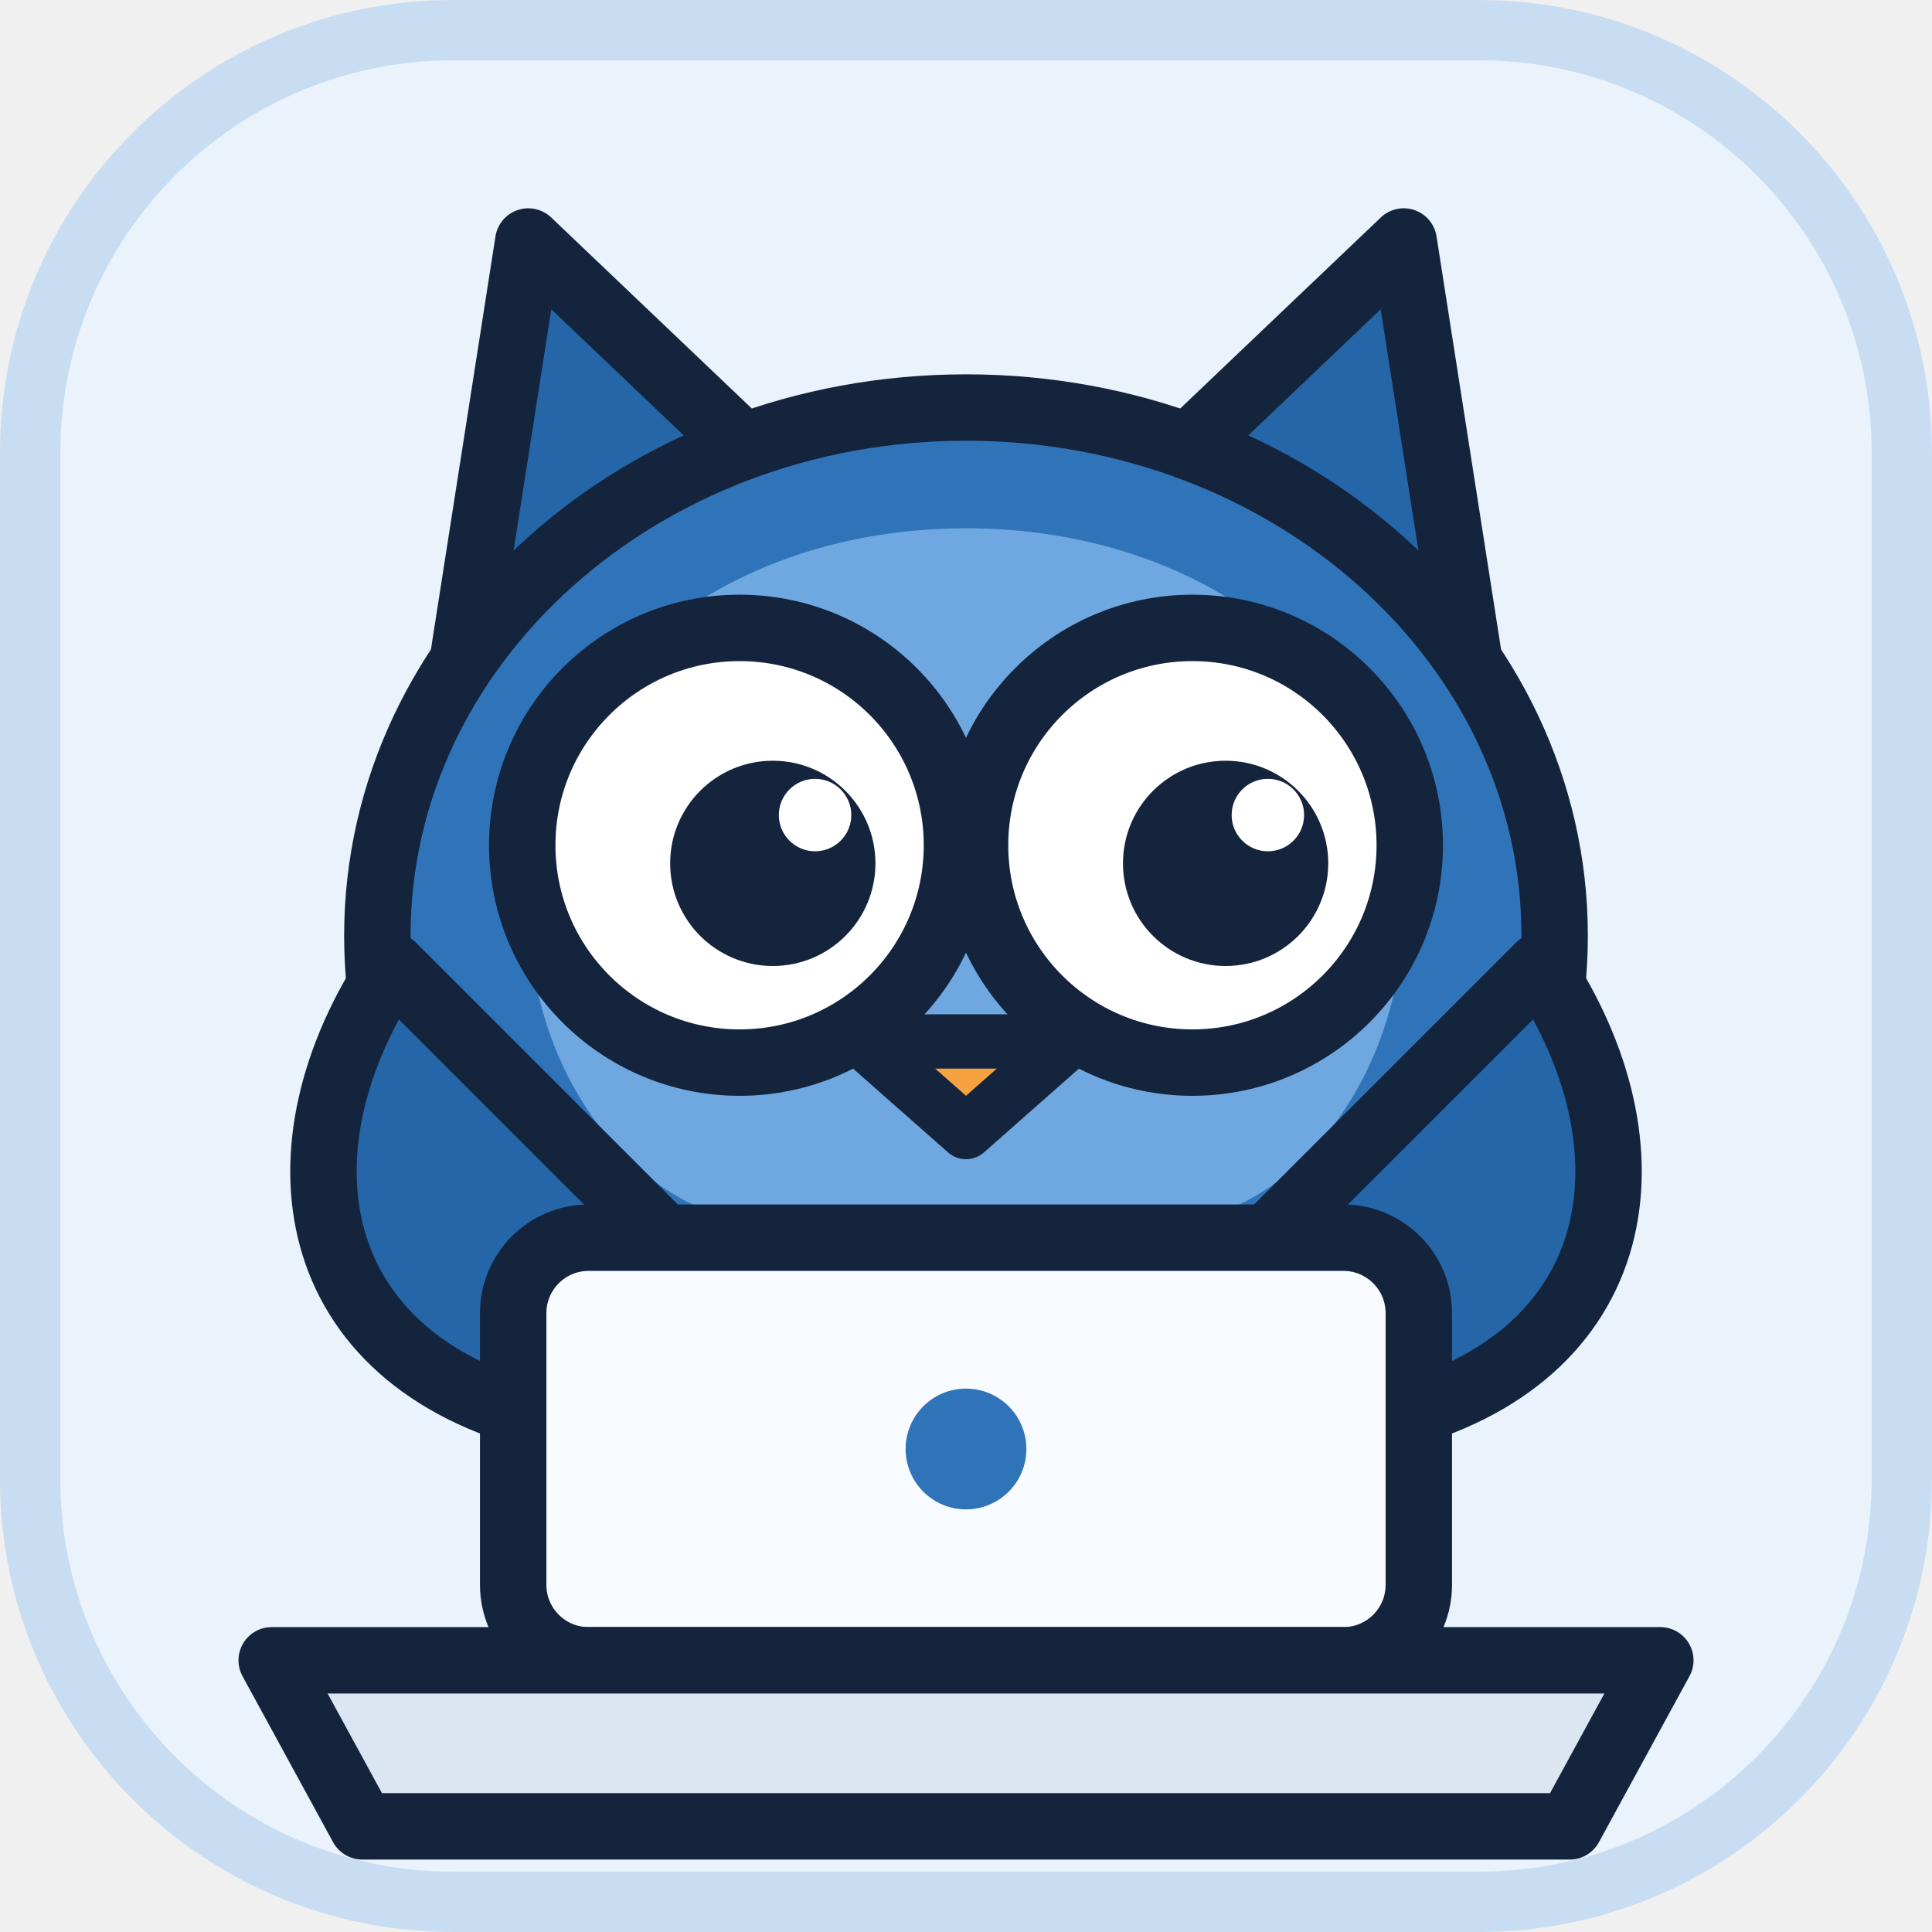
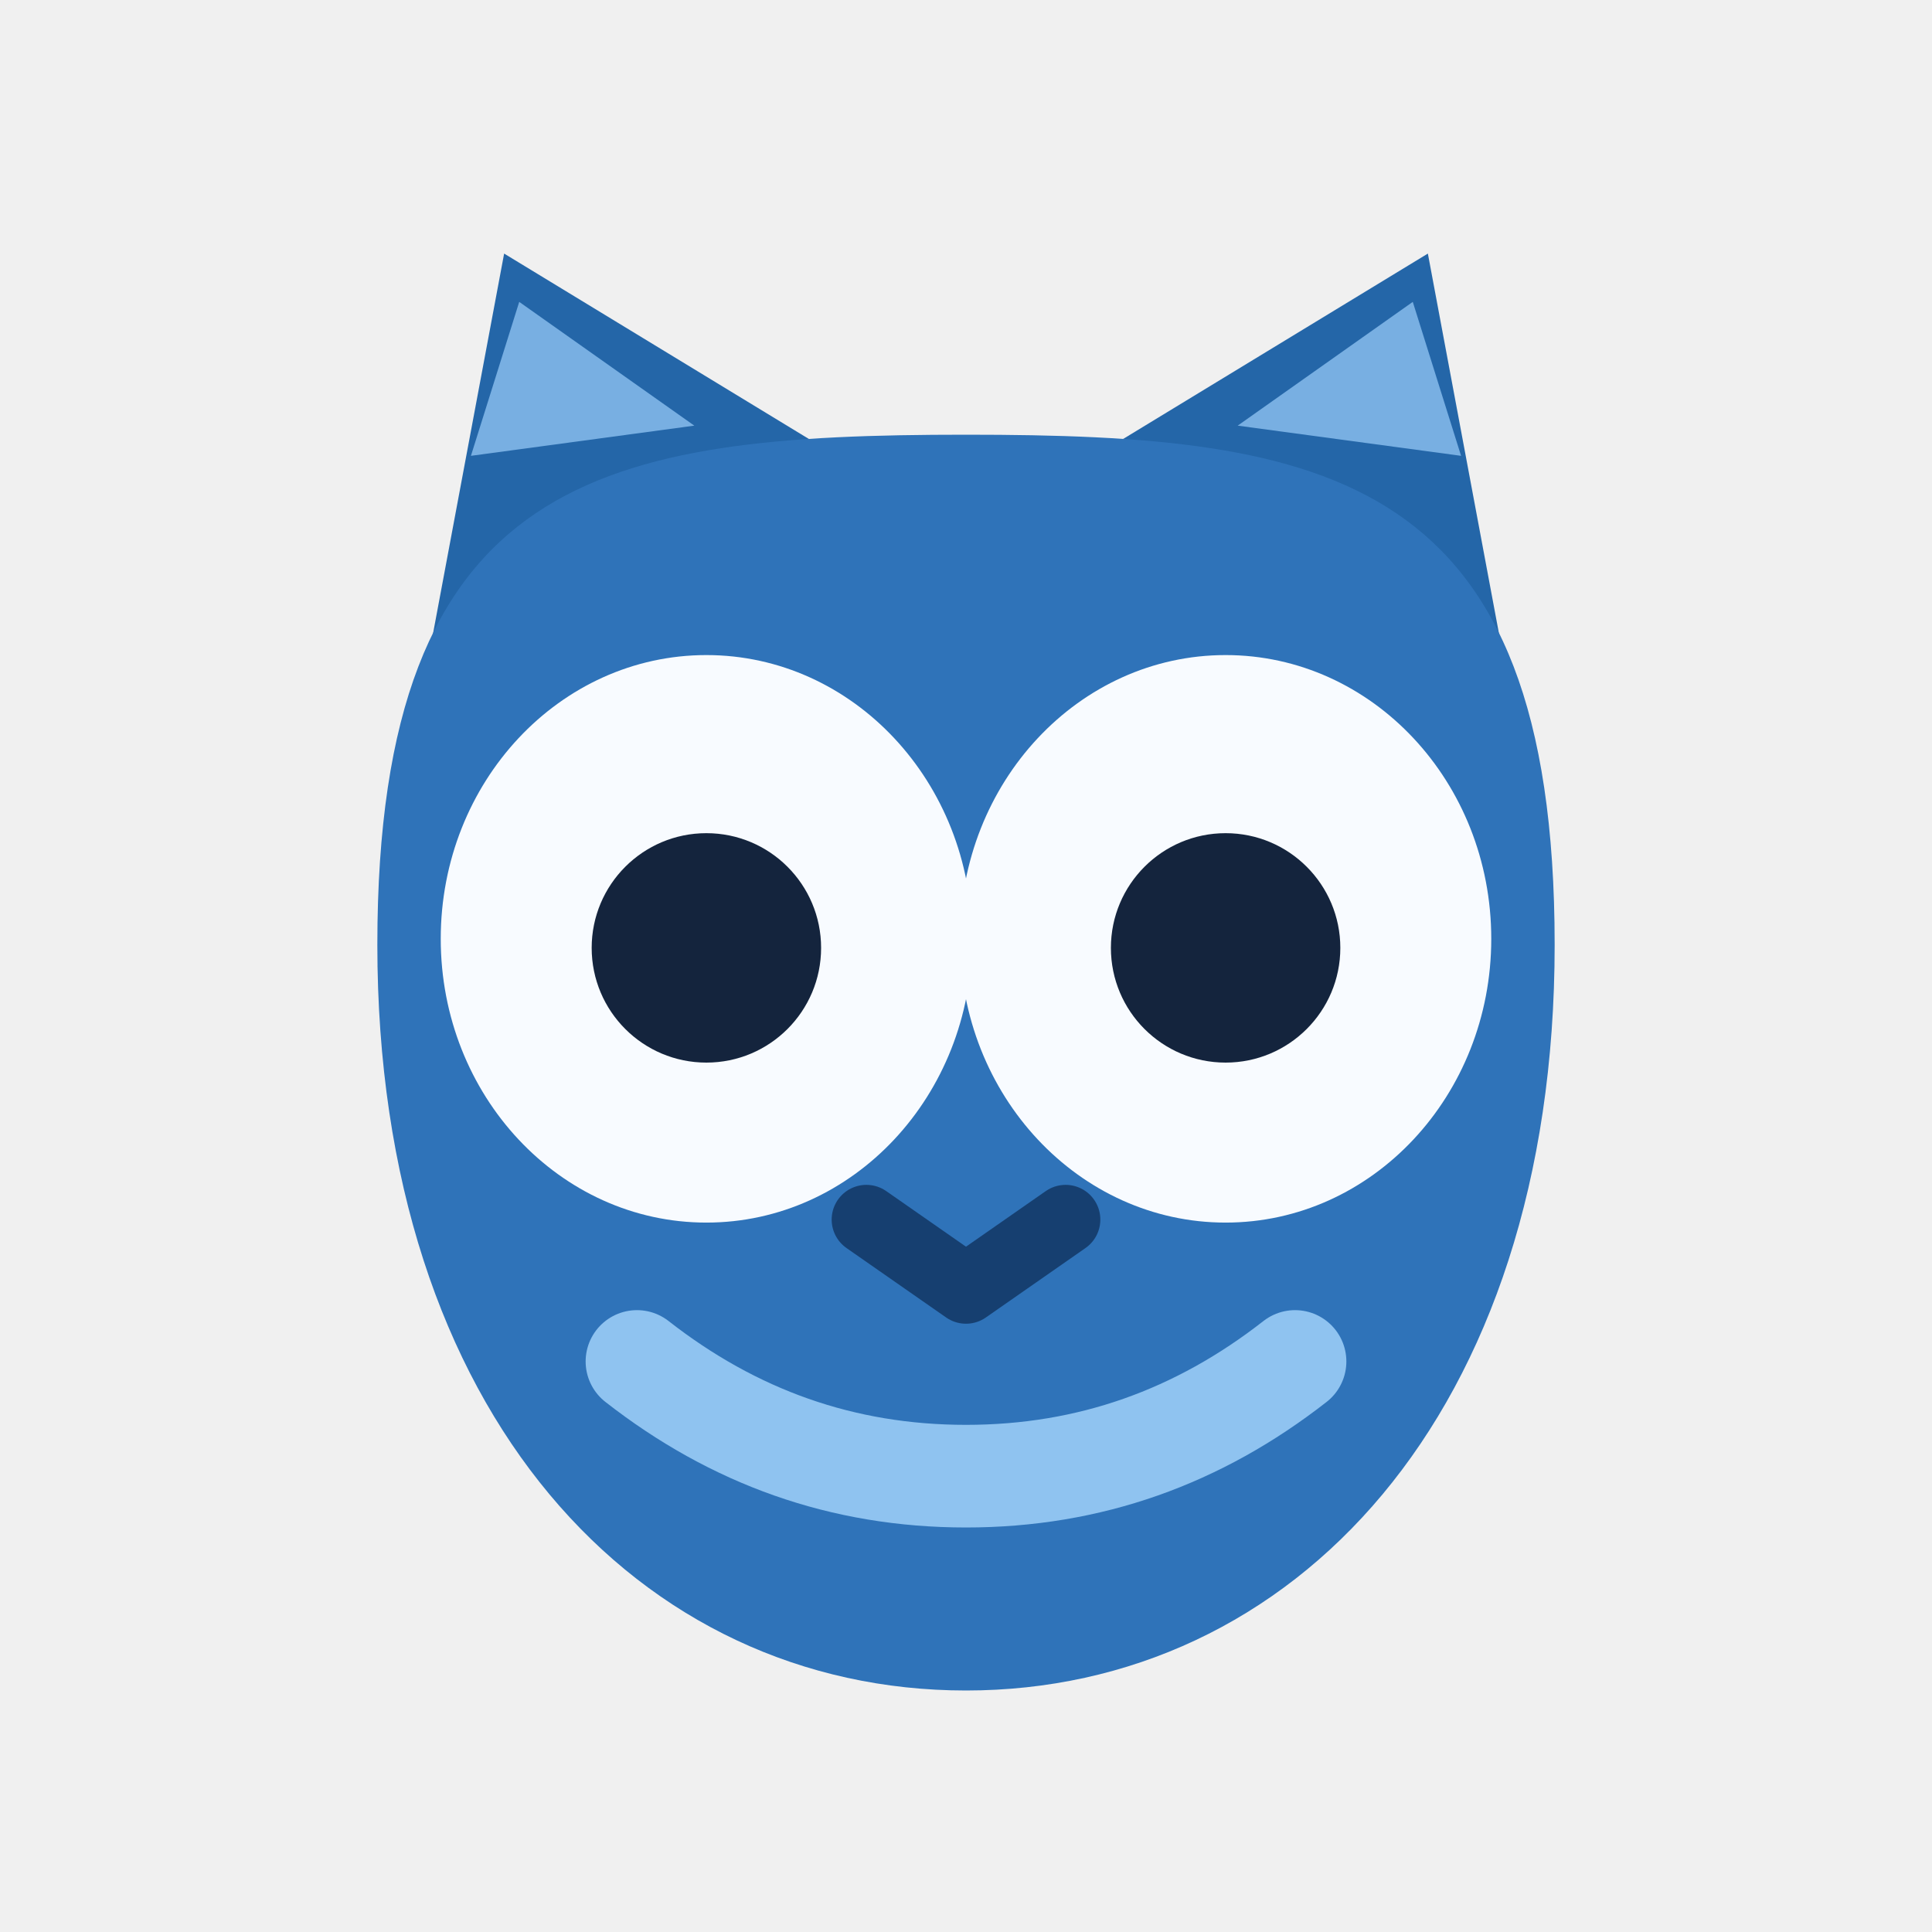
<svg xmlns="http://www.w3.org/2000/svg" width="64" height="64" viewBox="0 0 64 64" fill="none">
-   <rect x="1" y="1" width="62" height="62" rx="14" fill="#EAF3FC" stroke="#C9DDF2" stroke-width="2" />
-   <path d="M15 24 17.5 8 28 18Z" fill="#2466A8" stroke="#14243D" stroke-width="2.2" stroke-linejoin="round" />
-   <path d="M49 24 46.5 8 36 18Z" fill="#2466A8" stroke="#14243D" stroke-width="2.2" stroke-linejoin="round" />
-   <ellipse cx="32" cy="31" rx="19.5" ry="17.5" fill="#2F73B9" stroke="#14243D" stroke-width="2.2" />
-   <path d="M17.5 30c0-7.5 6.5-12.5 14.5-12.5S46.5 22.5 46.5 30c0 6-4 10.5-8 10.5h-13c-4 0-8-4.5-8-10.5Z" fill="#6FA8E0" />
-   <circle cx="24.5" cy="28" r="7.2" fill="#FFFFFF" stroke="#14243D" stroke-width="2.2" />
-   <circle cx="39.5" cy="28" r="7.2" fill="#FFFFFF" stroke="#14243D" stroke-width="2.2" />
-   <circle cx="25.6" cy="28.6" r="3.4" fill="#14243D" />
-   <circle cx="40.6" cy="28.6" r="3.4" fill="#14243D" />
-   <circle cx="27" cy="27" r="1.2" fill="#FFFFFF" />
-   <circle cx="42" cy="27" r="1.2" fill="#FFFFFF" />
-   <path d="m32 37.5-3.4-3h6.8Z" fill="#F4A340" stroke="#14243D" stroke-width="1.8" stroke-linejoin="round" />
-   <path d="M13 32c-4 6-3 13 5 15l4-6Z" fill="#2466A8" stroke="#14243D" stroke-width="2.2" stroke-linejoin="round" />
-   <path d="M51 32c4 6 3 13-5 15l-4-6Z" fill="#2466A8" stroke="#14243D" stroke-width="2.2" stroke-linejoin="round" />
-   <rect x="17" y="41" width="30" height="14" rx="2.5" fill="#F8FBFF" stroke="#14243D" stroke-width="2.2" />
-   <circle cx="32" cy="48" r="2" fill="#2F73B9" />
-   <path d="M9 55h46l-3 5.5H12Z" fill="#DCE6F2" stroke="#14243D" stroke-width="2.2" stroke-linejoin="round" />
+   <path d="M13.5 25.5 16.7 8.4l12 7.3a30 30 0 0 1 6.6 0l12-7.3 3.2 17.1Z" fill="#2466A8" />
+   <path d="M15.6 15.1 17.2 10l5.8 4.1Z" fill="#78AFE2" />
+   <path d="m48.4 15.1-1.6-5.1-5.8 4.1Z" fill="#78AFE2" />
+   <path d="M51.5 31.3C51.5 46.9 42.8 56 32 56S12.5 46.9 12.5 31.3 20 14.4 32 14.4s19.5 1.3 19.5 16.9Z" fill="#2F73B9" />
+   <ellipse cx="23.4" cy="31.1" rx="8.8" ry="9.4" fill="#F8FBFF" />
+   <ellipse cx="40.6" cy="31.1" rx="8.8" ry="9.4" fill="#F8FBFF" />
+   <circle cx="23.4" cy="31.4" r="3.8" fill="#14243D" />
+   <circle cx="40.6" cy="31.4" r="3.8" fill="#14243D" />
+   <path d="M21.1 45.1c3.2 2.5 6.8 3.8 10.9 3.8s7.7-1.3 10.9-3.8" stroke="#8FC3F0" stroke-width="3.4" stroke-linecap="round" />
+   <path d="m28.7 40.4 3.3 2.3 3.3-2.3" stroke="#163F70" stroke-width="2.3" stroke-linecap="round" stroke-linejoin="round" />
</svg>
